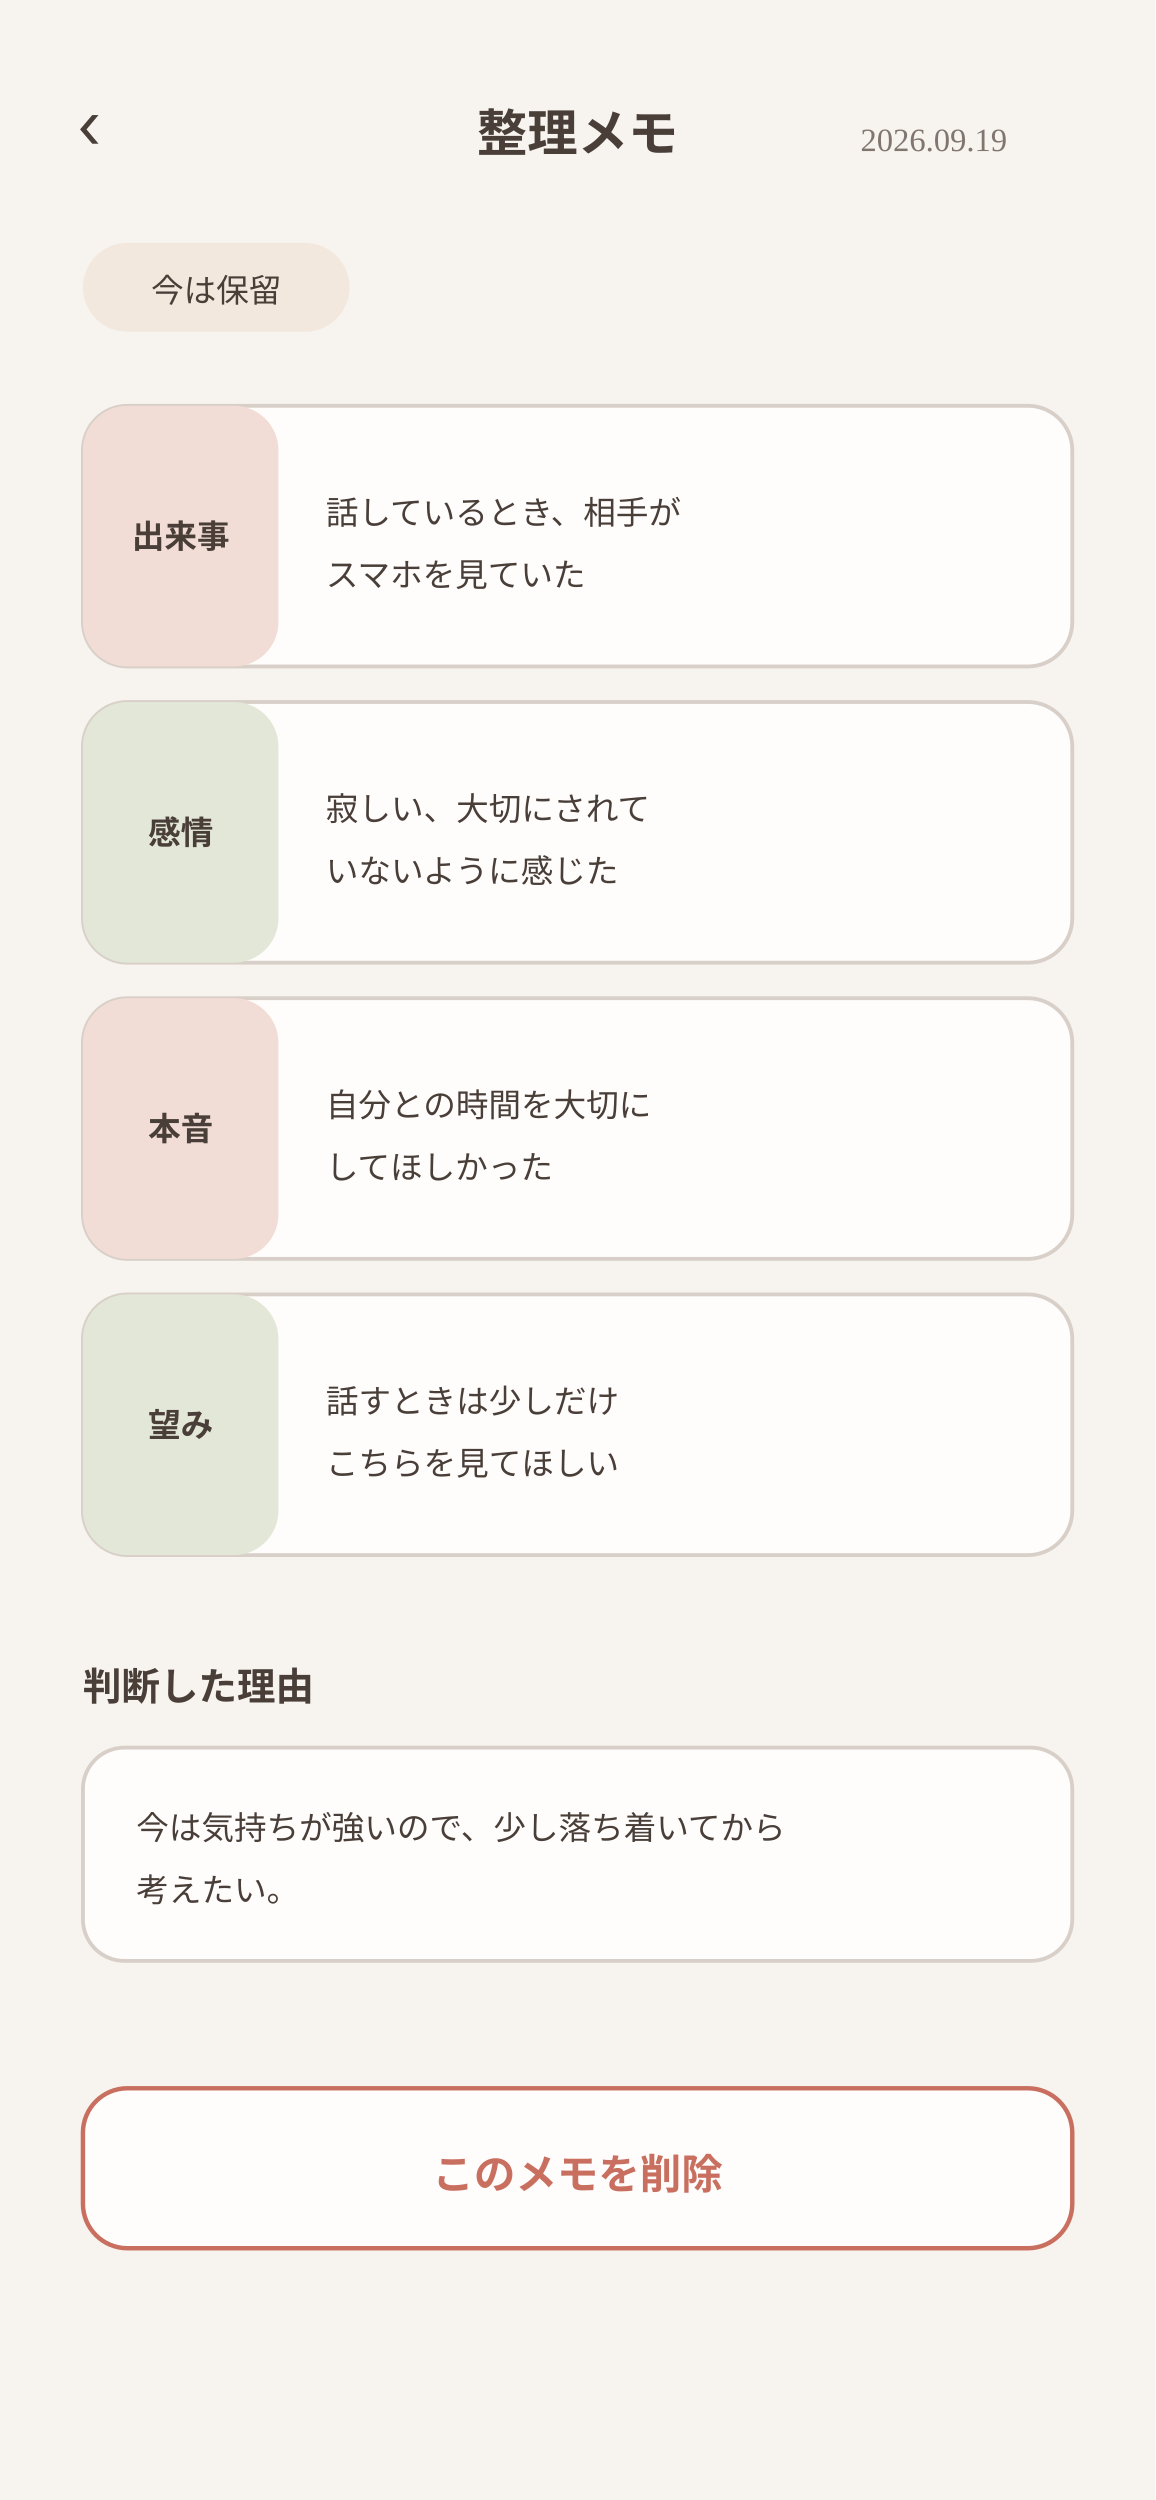
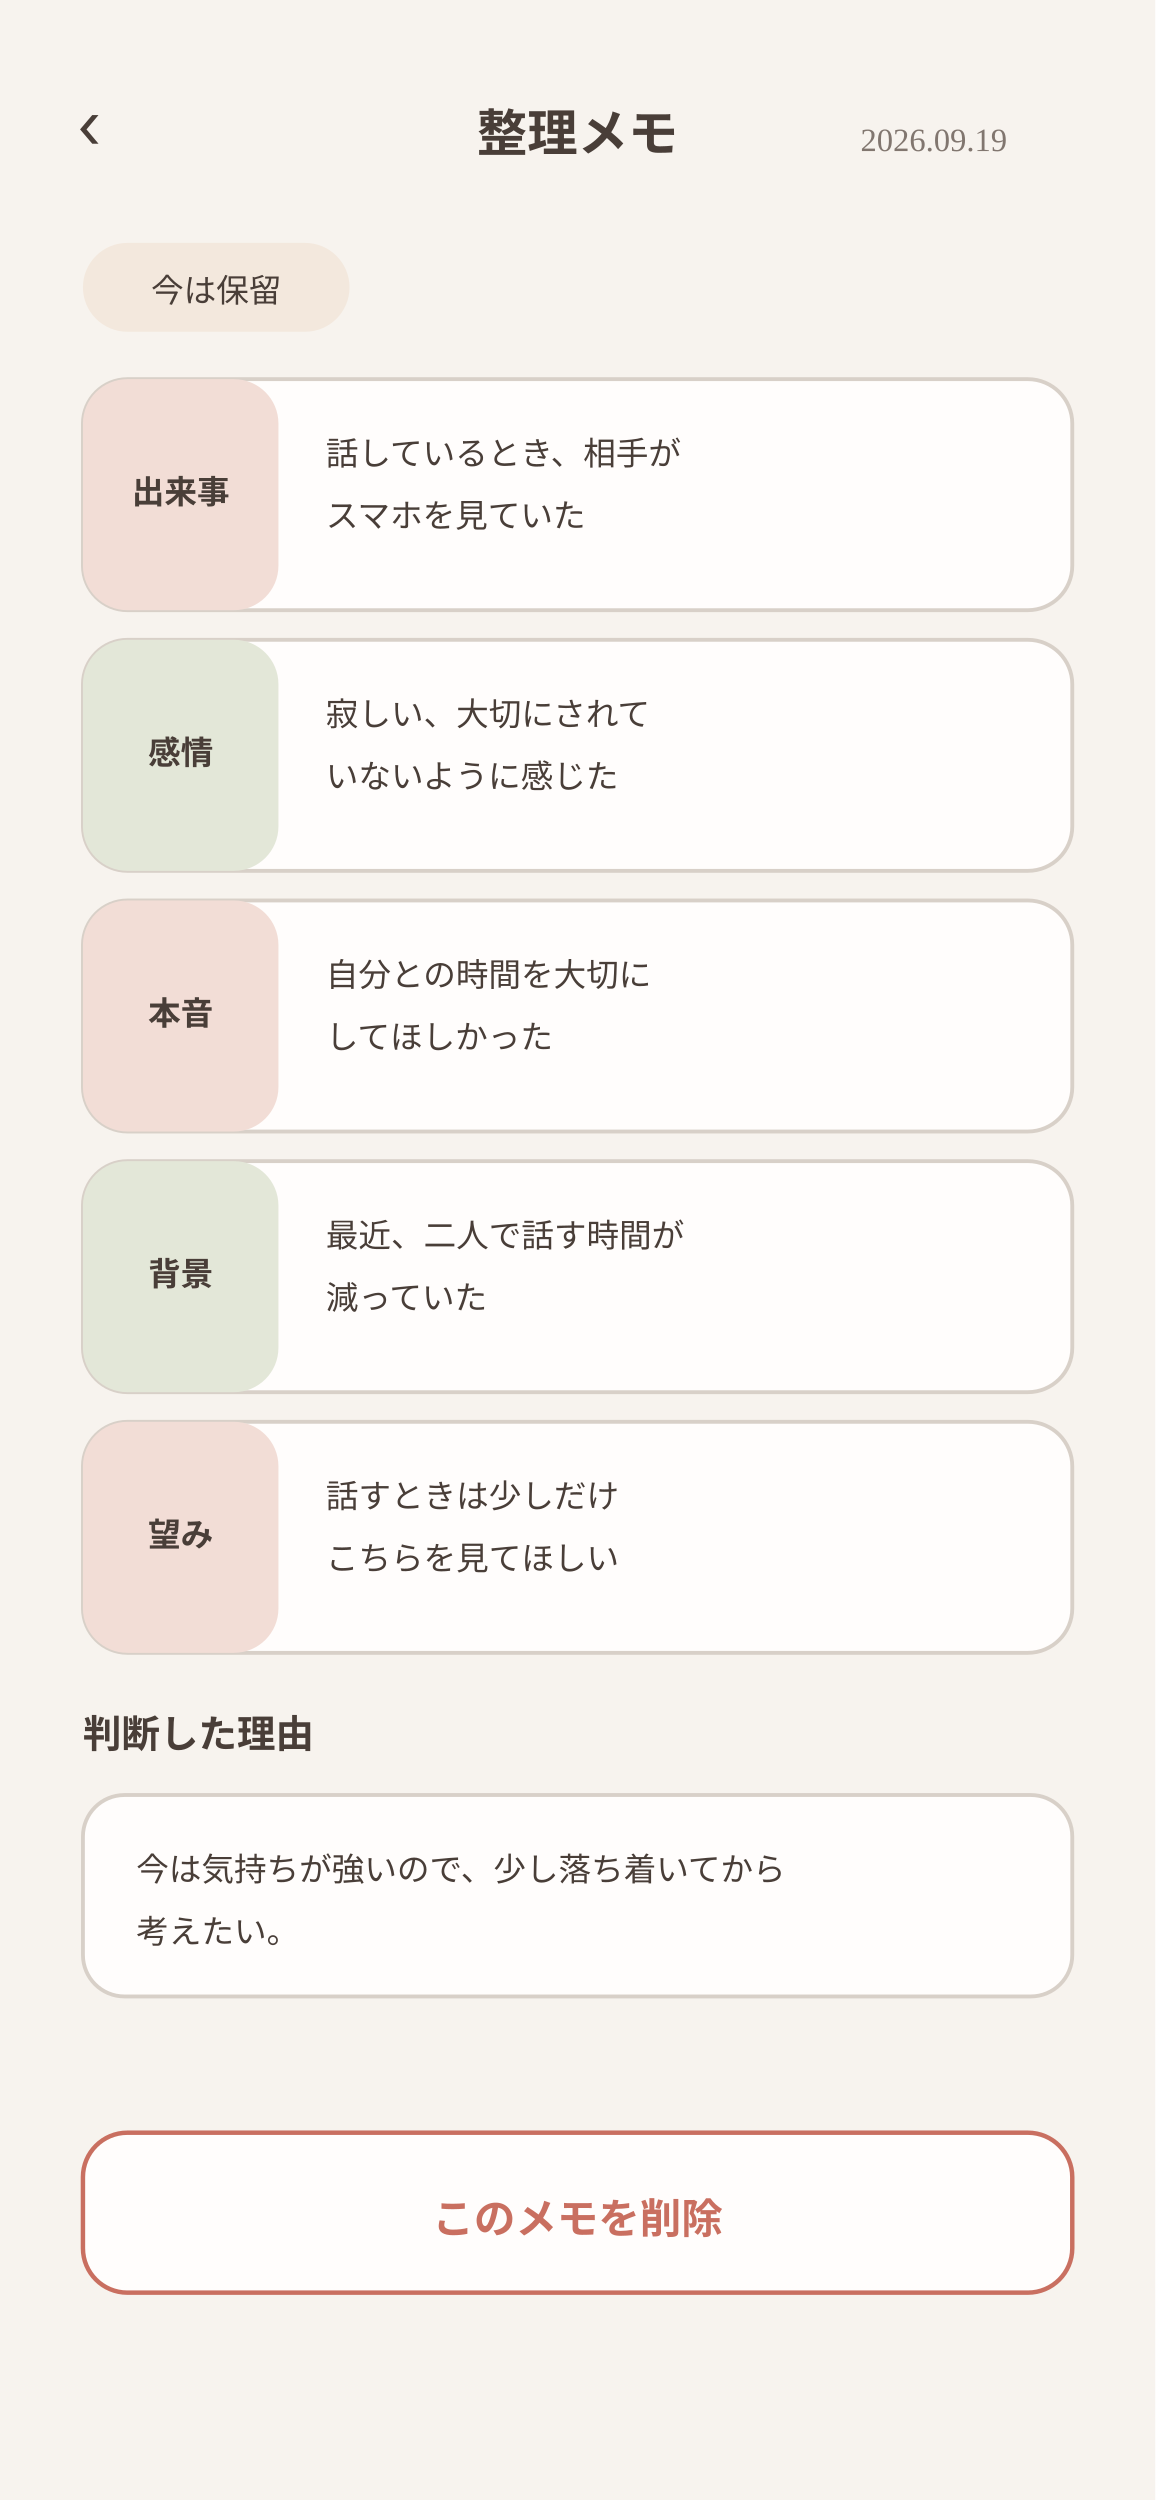
<svg xmlns="http://www.w3.org/2000/svg" width="390" height="844" viewBox="0 0 390 844">
  <rect width="390" height="844" fill="#F7F3EE" />
  <style>.t{font-family:-apple-system,BlinkMacSystemFont,"Noto Sans JP",sans-serif;fill:#493E38}.m{fill:#81766F}.card{fill:#FFFDFC;stroke:#D8D0C8;stroke-width:1.3}.label1{fill:#F2DDD6}.label2{fill:#E3E7D8}.danger{fill:#FFFDFC;stroke:#C96F60;stroke-width:1.5}</style>
  <text class="t" x="26" y="50" font-size="21">‹</text>
  <text class="t" x="195" y="51" text-anchor="middle" font-size="17" font-weight="700">整理メモ</text>
  <text class="m" x="340" y="51" text-anchor="end" font-size="11">2026.09.19</text>
  <rect x="28" y="82" width="90" height="30" rx="15" fill="#F3E8DD" />
  <text class="t" x="73" y="102" text-anchor="middle" font-size="11">今は保留</text>
-   <rect class="card" x="28" y="137" width="334" height="88" rx="15" />
-   <rect class="label1" x="28" y="137" width="66" height="88" rx="15" />
-   <text class="t" x="61" y="185" text-anchor="middle" font-size="11" font-weight="700">出来事</text>
-   <text class="t" x="110" y="177" font-size="11">話しているとき、相手が</text>
-   <text class="t" x="110" y="198" font-size="11">スマホを見ていた</text>
-   <rect class="card" x="28" y="237" width="334" height="88" rx="15" />
-   <rect class="label2" x="28" y="237" width="66" height="88" rx="15" />
-   <text class="t" x="61" y="285" text-anchor="middle" font-size="11" font-weight="700">感情</text>
-   <text class="t" x="110" y="277" font-size="11">寂しい、大切にされて</text>
-   <text class="t" x="110" y="298" font-size="11">いないように感じた</text>
-   <rect class="card" x="28" y="337" width="334" height="88" rx="15" />
-   <rect class="label1" x="28" y="337" width="66" height="88" rx="15" />
-   <text class="t" x="61" y="385" text-anchor="middle" font-size="11" font-weight="700">本音</text>
-   <text class="t" x="110" y="377" font-size="11">自分との時間を大切に</text>
-   <text class="t" x="110" y="398" font-size="11">してほしかった</text>
-   <rect class="card" x="28" y="437" width="334" height="88" rx="15" />
-   <rect class="label2" x="28" y="437" width="66" height="88" rx="15" />
-   <text class="t" x="61" y="485" text-anchor="middle" font-size="11" font-weight="700">望み</text>
-   <text class="t" x="110" y="477" font-size="11">話すときは少しだけ</text>
-   <text class="t" x="110" y="498" font-size="11">こちらを見てほしい</text>
-   <text class="t" x="28" y="574" font-size="13" font-weight="700">判断した理由</text>
-   <rect class="card" x="28" y="590" width="334" height="72" rx="14" />
-   <text class="t" x="46" y="621" font-size="11">今は気持ちが強いので、少し落ち着いてから</text>
-   <text class="t" x="46" y="642" font-size="11">考えたい。</text>
-   <rect class="danger" x="28" y="705" width="334" height="54" rx="15" />
-   <text x="195" y="739" text-anchor="middle" font-family="sans-serif" font-size="14" fill="#C96F60" font-weight="700">このメモを削除</text>
+   <rect class="card" x="28" y="128" width="334" height="78" rx="15" />
+   <rect class="label1" x="28" y="128" width="66" height="78" rx="15" />
+   <text class="t" x="61" y="170" text-anchor="middle" font-size="11" font-weight="700">出来事</text>
+   <text class="t" x="110" y="157" font-size="11">話しているとき、相手が</text>
+   <text class="t" x="110" y="178" font-size="11">スマホを見ていた</text>
+   <rect class="card" x="28" y="216" width="334" height="78" rx="15" />
+   <rect class="label2" x="28" y="216" width="66" height="78" rx="15" />
+   <text class="t" x="61" y="258" text-anchor="middle" font-size="11" font-weight="700">感情</text>
+   <text class="t" x="110" y="245" font-size="11">寂しい、大切にされて</text>
+   <text class="t" x="110" y="266" font-size="11">いないように感じた</text>
+   <rect class="card" x="28" y="304" width="334" height="78" rx="15" />
+   <rect class="label1" x="28" y="304" width="66" height="78" rx="15" />
+   <text class="t" x="61" y="346" text-anchor="middle" font-size="11" font-weight="700">本音</text>
+   <text class="t" x="110" y="333" font-size="11">自分との時間を大切に</text>
+   <text class="t" x="110" y="354" font-size="11">してほしかった</text>
+   <rect class="card" x="28" y="392" width="334" height="78" rx="15" />
+   <rect class="label2" x="28" y="392" width="66" height="78" rx="15" />
+   <text class="t" x="61" y="434" text-anchor="middle" font-size="11" font-weight="700">背景</text>
+   <text class="t" x="110" y="421" font-size="11">最近、二人で話す時間が</text>
+   <text class="t" x="110" y="442" font-size="11">減っていた</text>
+   <rect class="card" x="28" y="480" width="334" height="78" rx="15" />
+   <rect class="label1" x="28" y="480" width="66" height="78" rx="15" />
+   <text class="t" x="61" y="522" text-anchor="middle" font-size="11" font-weight="700">望み</text>
+   <text class="t" x="110" y="509" font-size="11">話すときは少しだけ</text>
+   <text class="t" x="110" y="530" font-size="11">こちらを見てほしい</text>
+   <text class="t" x="28" y="590" font-size="13" font-weight="700">判断した理由</text>
+   <rect class="card" x="28" y="606" width="334" height="68" rx="14" />
+   <text class="t" x="46" y="635" font-size="11">今は気持ちが強いので、少し落ち着いてから</text>
+   <text class="t" x="46" y="656" font-size="11">考えたい。</text>
+   <rect class="danger" x="28" y="720" width="334" height="54" rx="15" />
+   <text x="195" y="754" text-anchor="middle" font-family="sans-serif" font-size="14" fill="#C96F60" font-weight="700">このメモを削除</text>
</svg>
